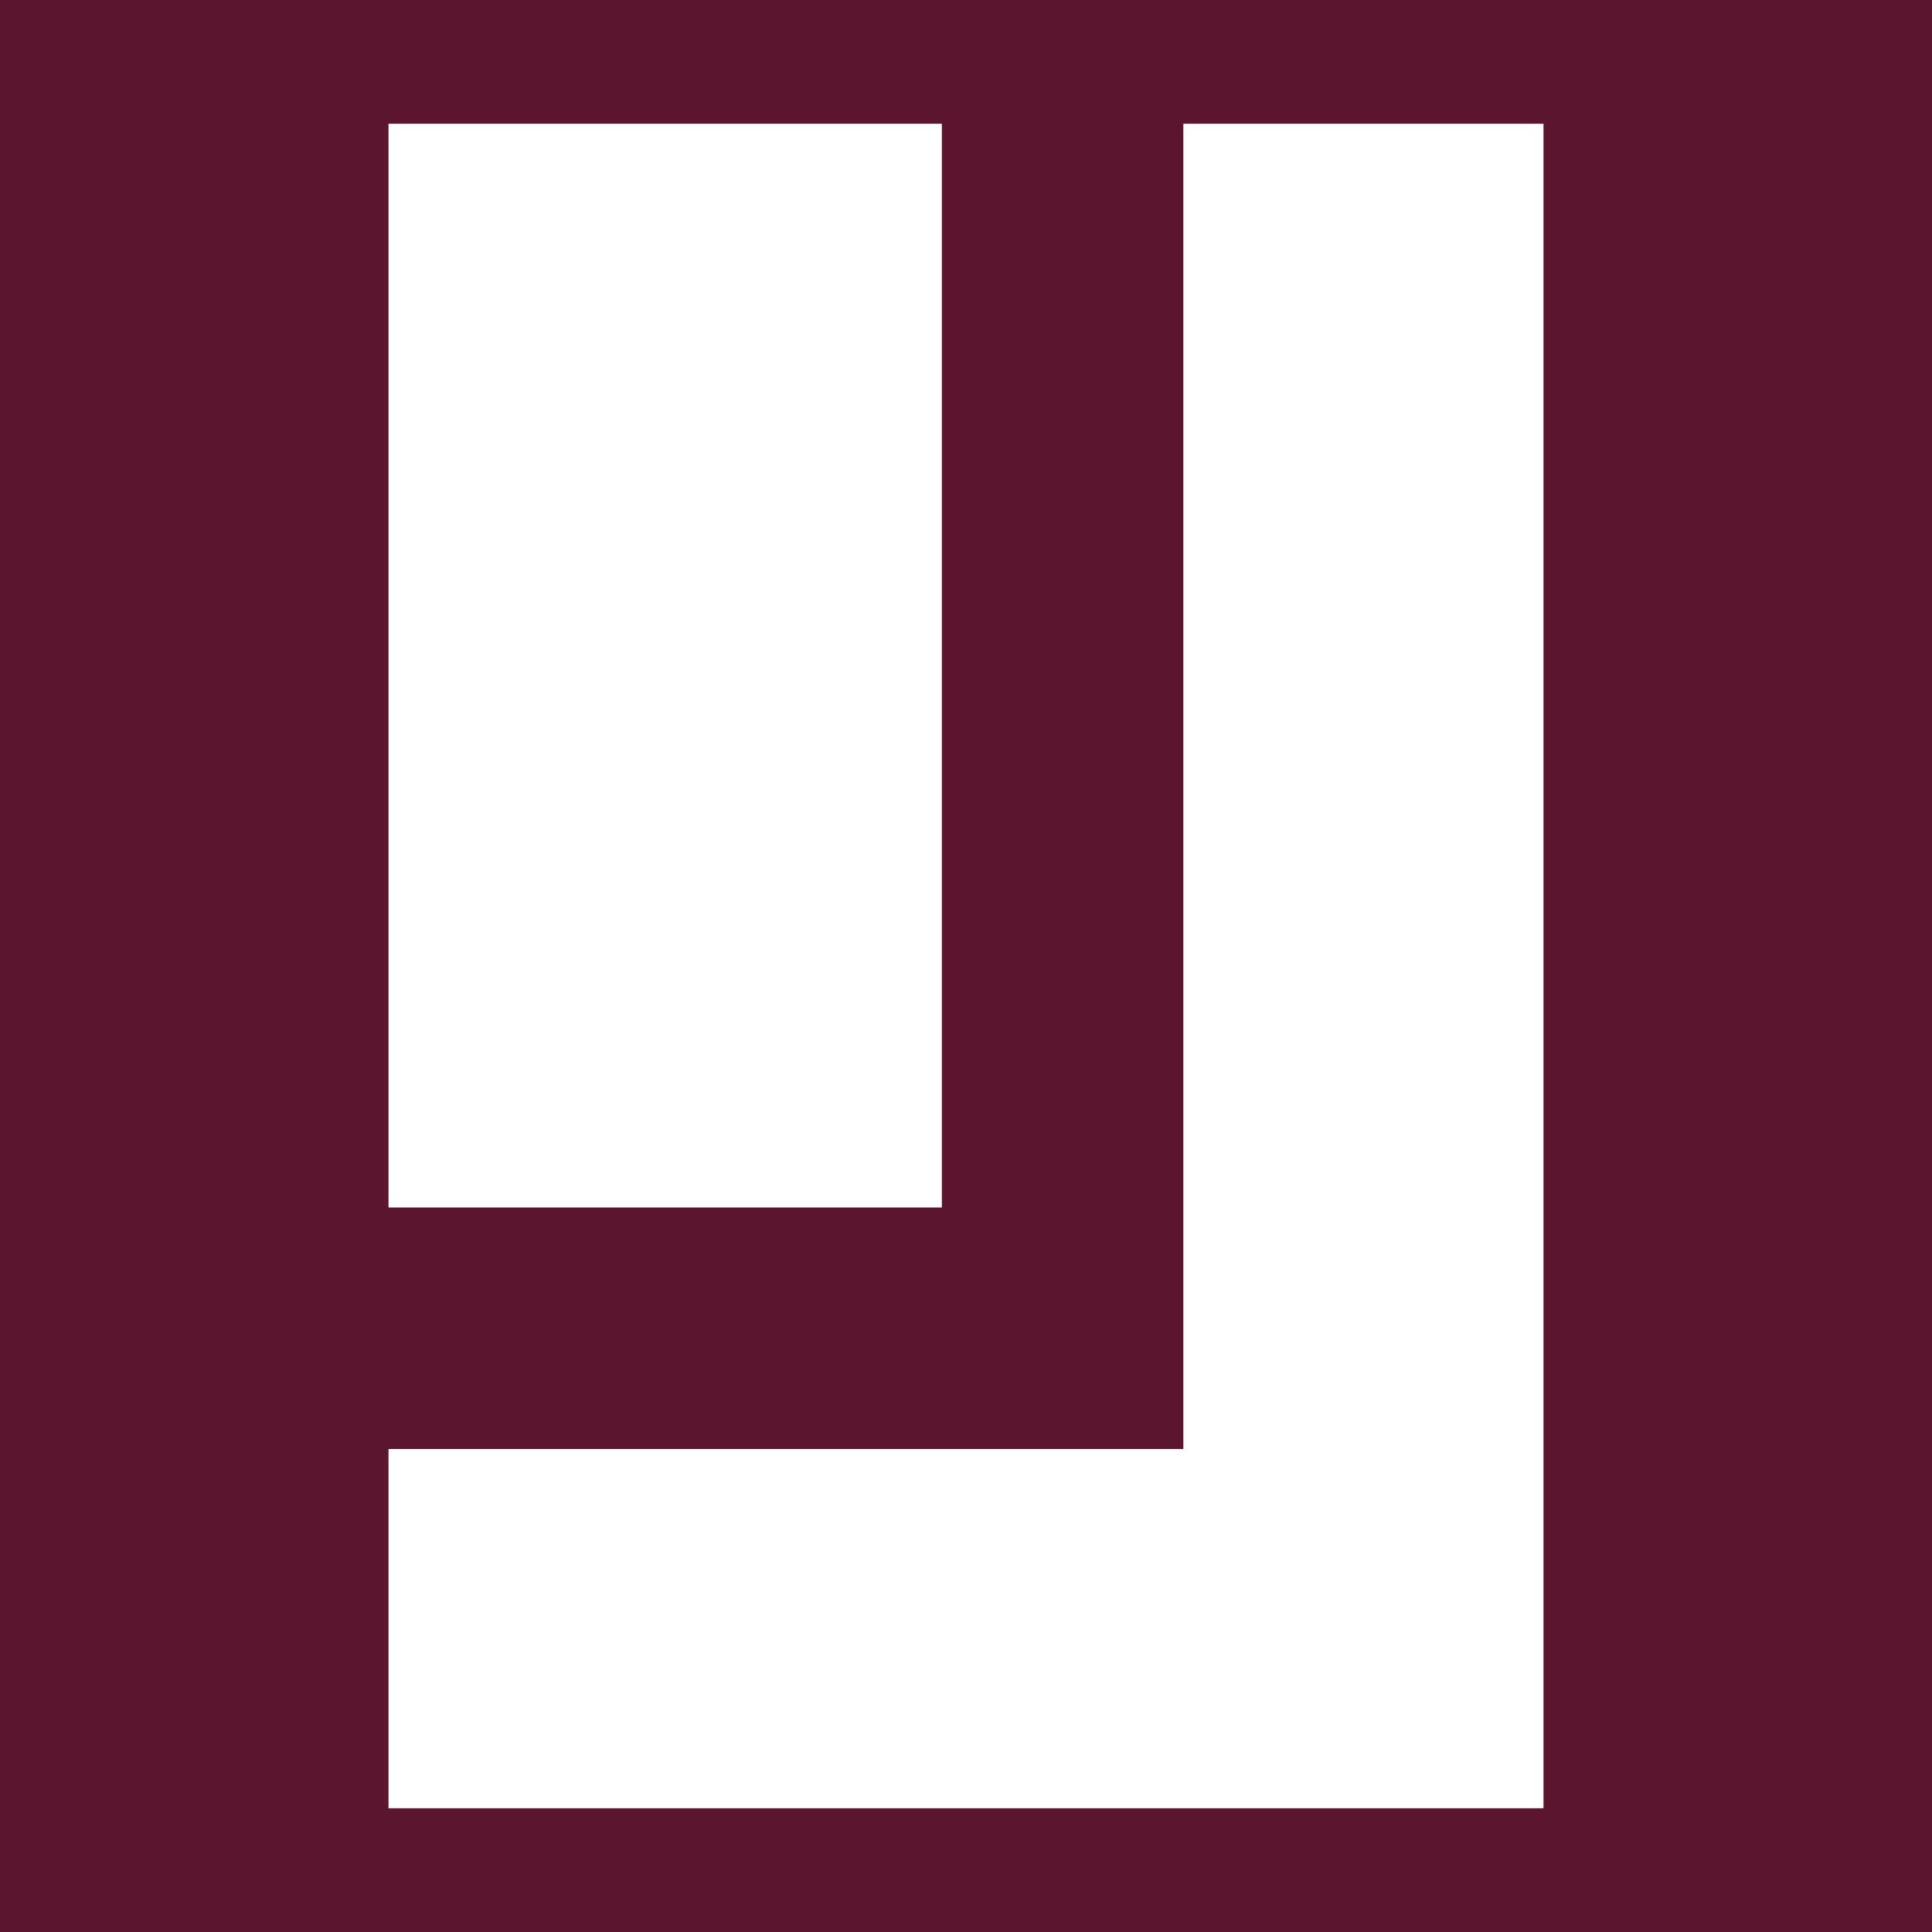
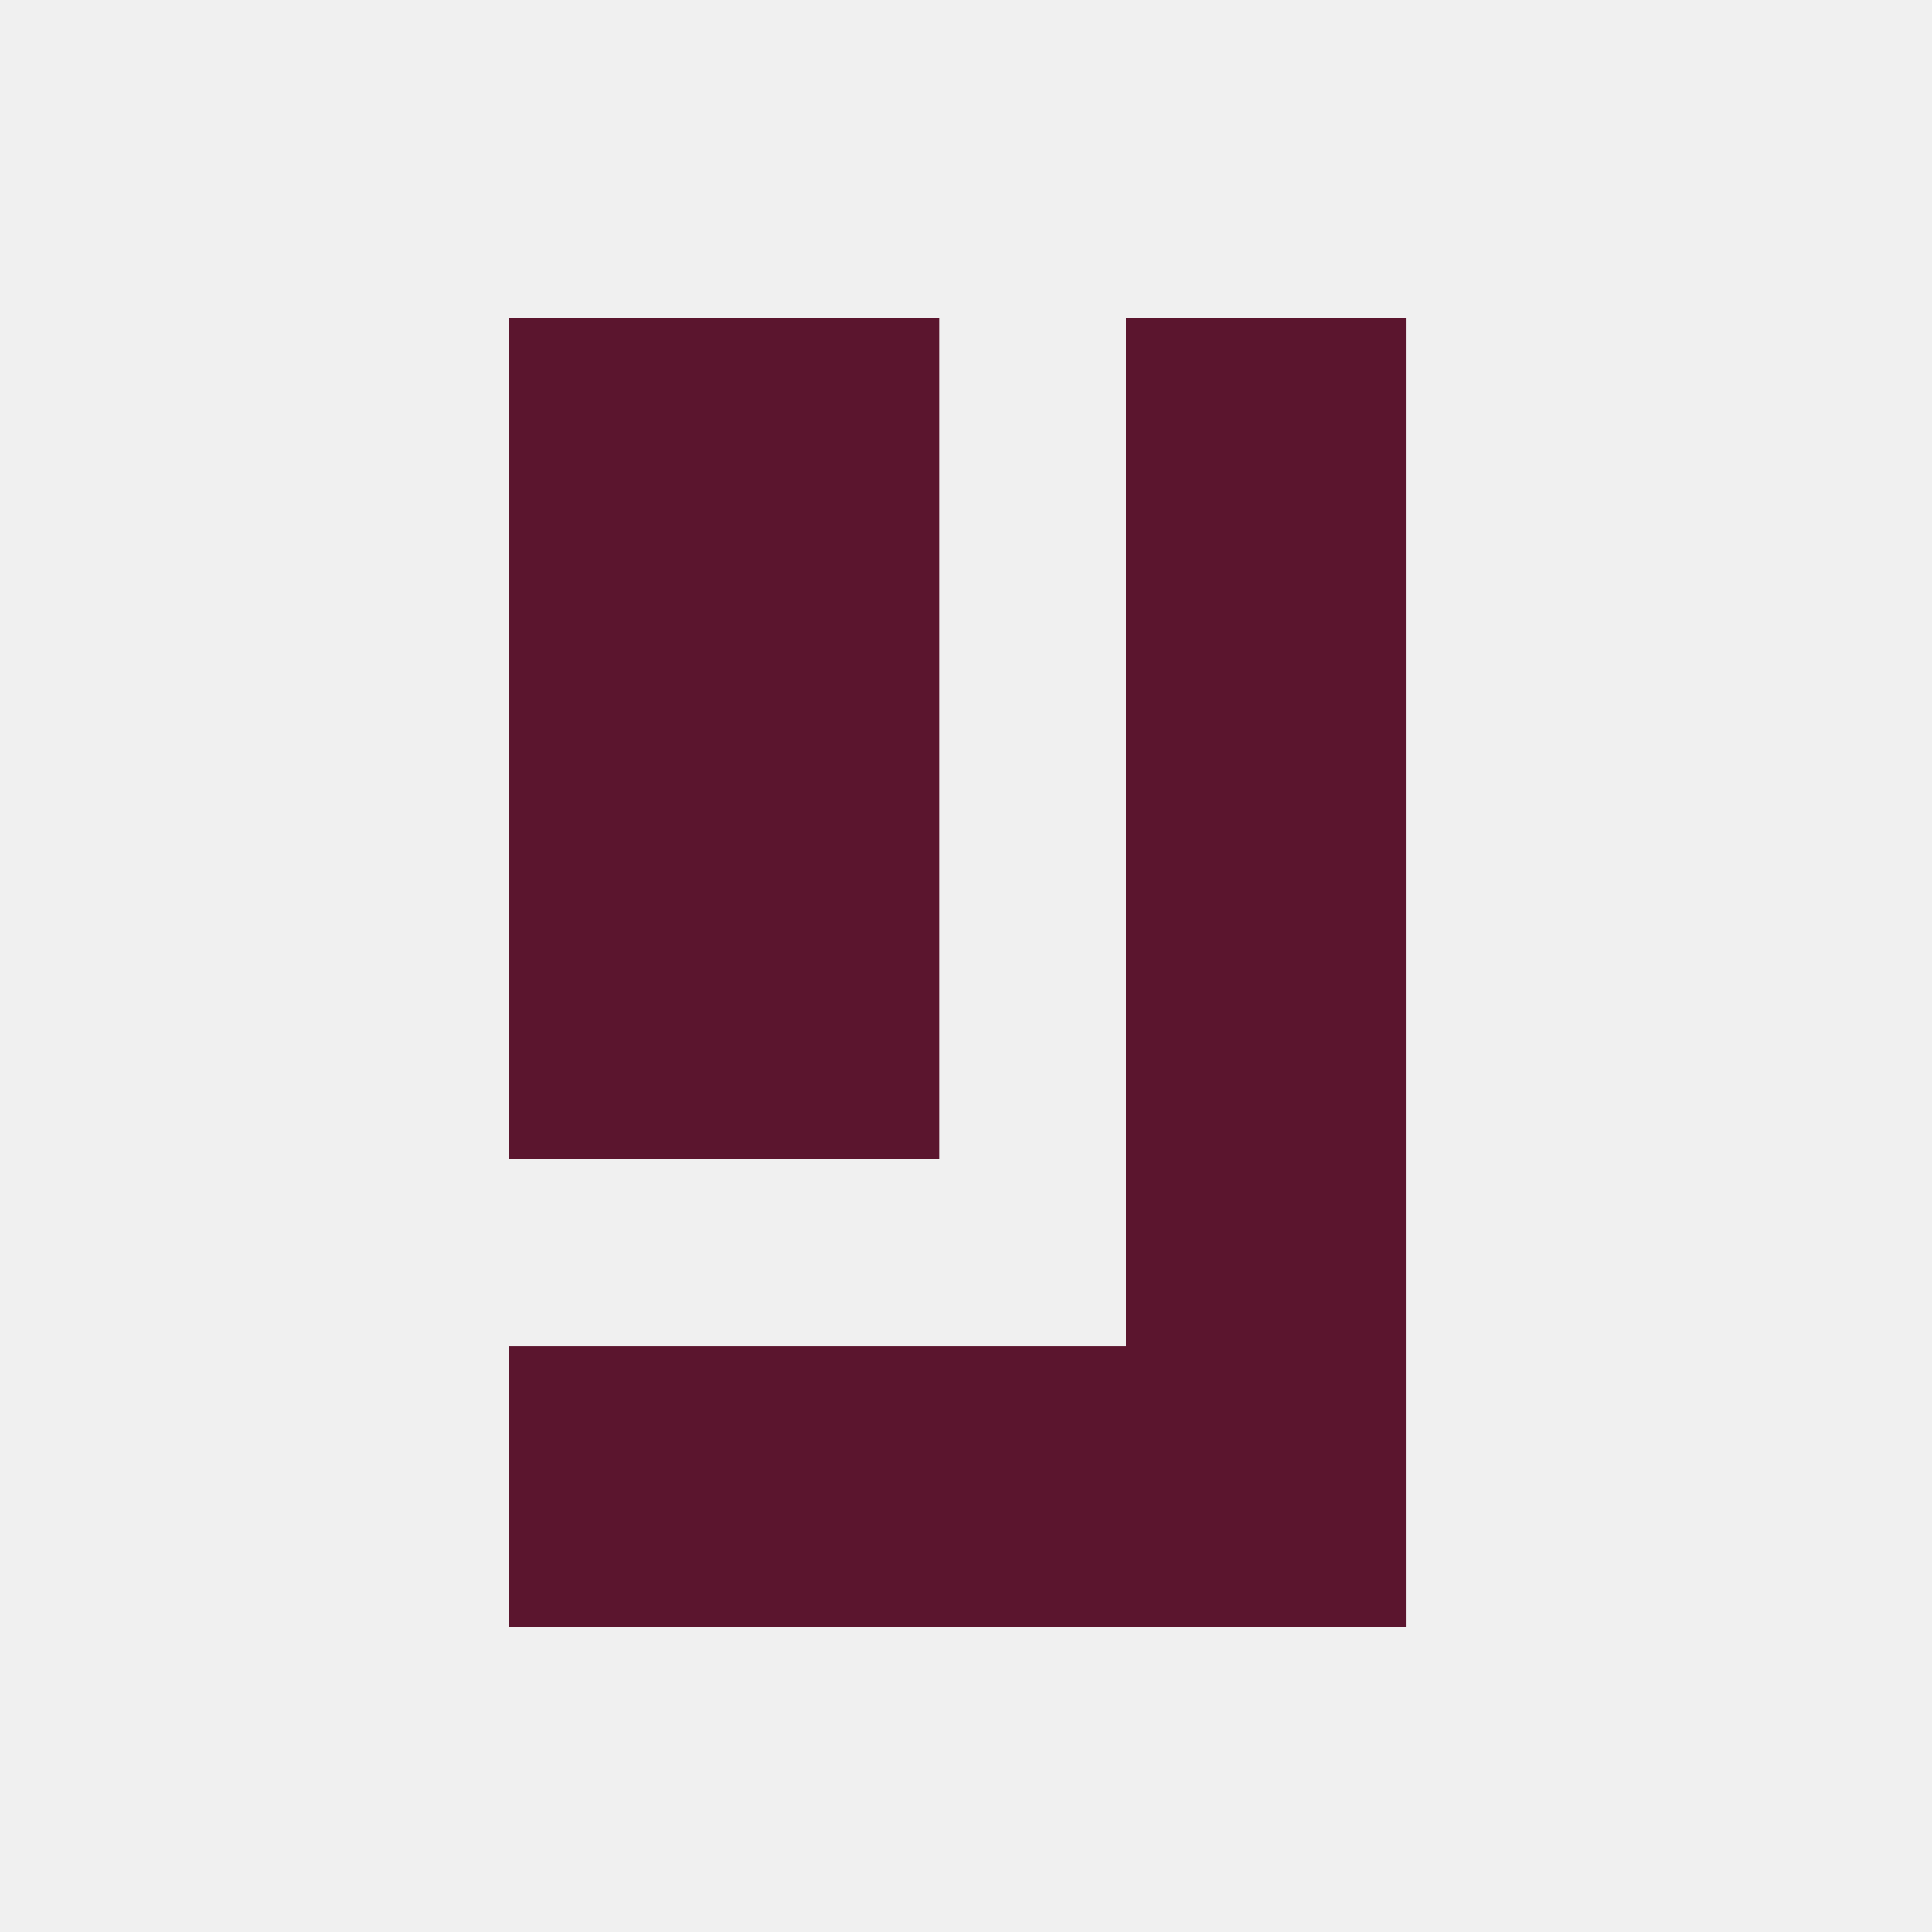
- <svg xmlns="http://www.w3.org/2000/svg" id="Layer_1" data-name="Layer 1" viewBox="0 0 64 64">
+ <svg xmlns="http://www.w3.org/2000/svg" id="Layer_1" data-name="Layer 1" viewBox="0 0 300 300">
  <defs>
-     <style>.cls-1{fill:#5b152e;}.cls-2{fill:#fff;fill-rule:evenodd;}</style>
+     <style>.cls-1{fill:#5b152e;fill-rule:evenodd;}</style>
  </defs>
-   <rect class="cls-1" x="-4.57" y="-3.37" width="71.74" height="71.21" />
-   <path class="cls-2" d="M31.2,4.1V40H12.87V4.1Zm8,0V48H12.87V59.9H51.13V4.1Z" />
+   <path class="cls-1" d="M145.84,49.39V180H79.07V49.39Zm29,0V209.05H79.07V252.6H218.41V49.39Z" />
</svg>
